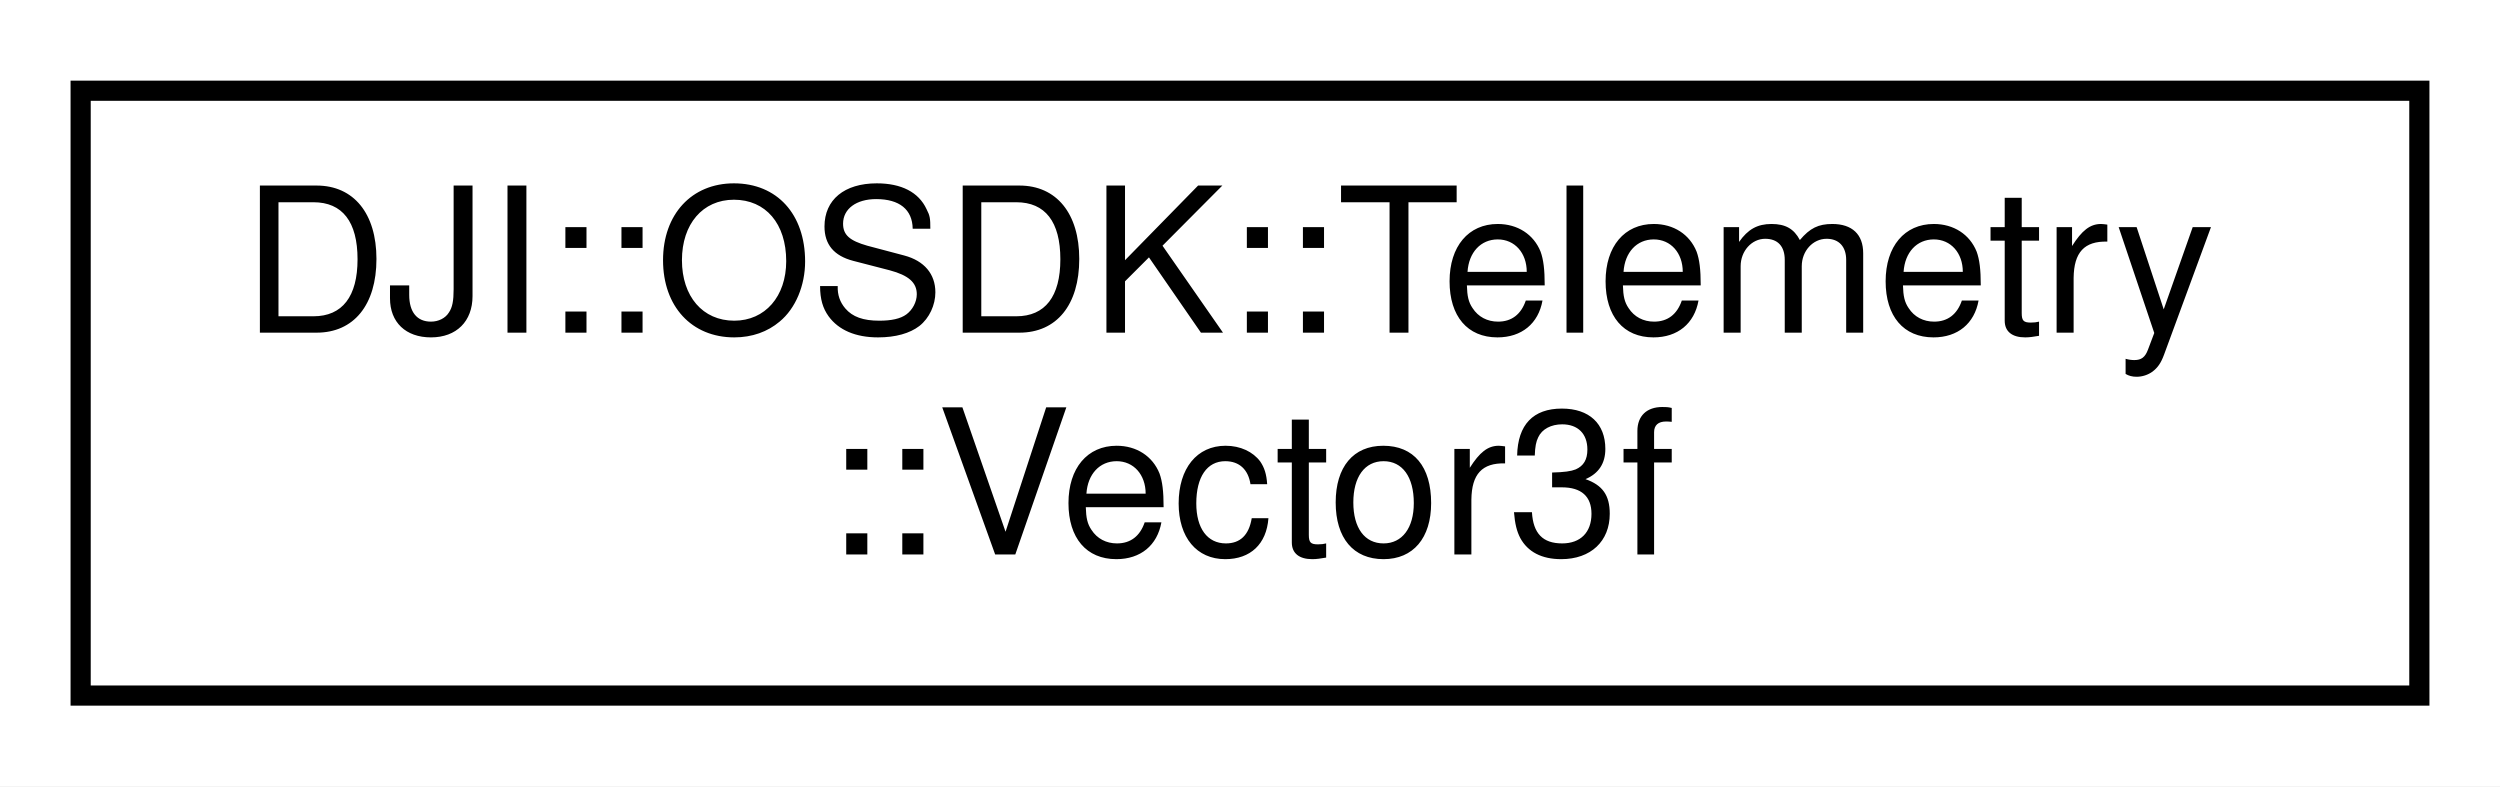
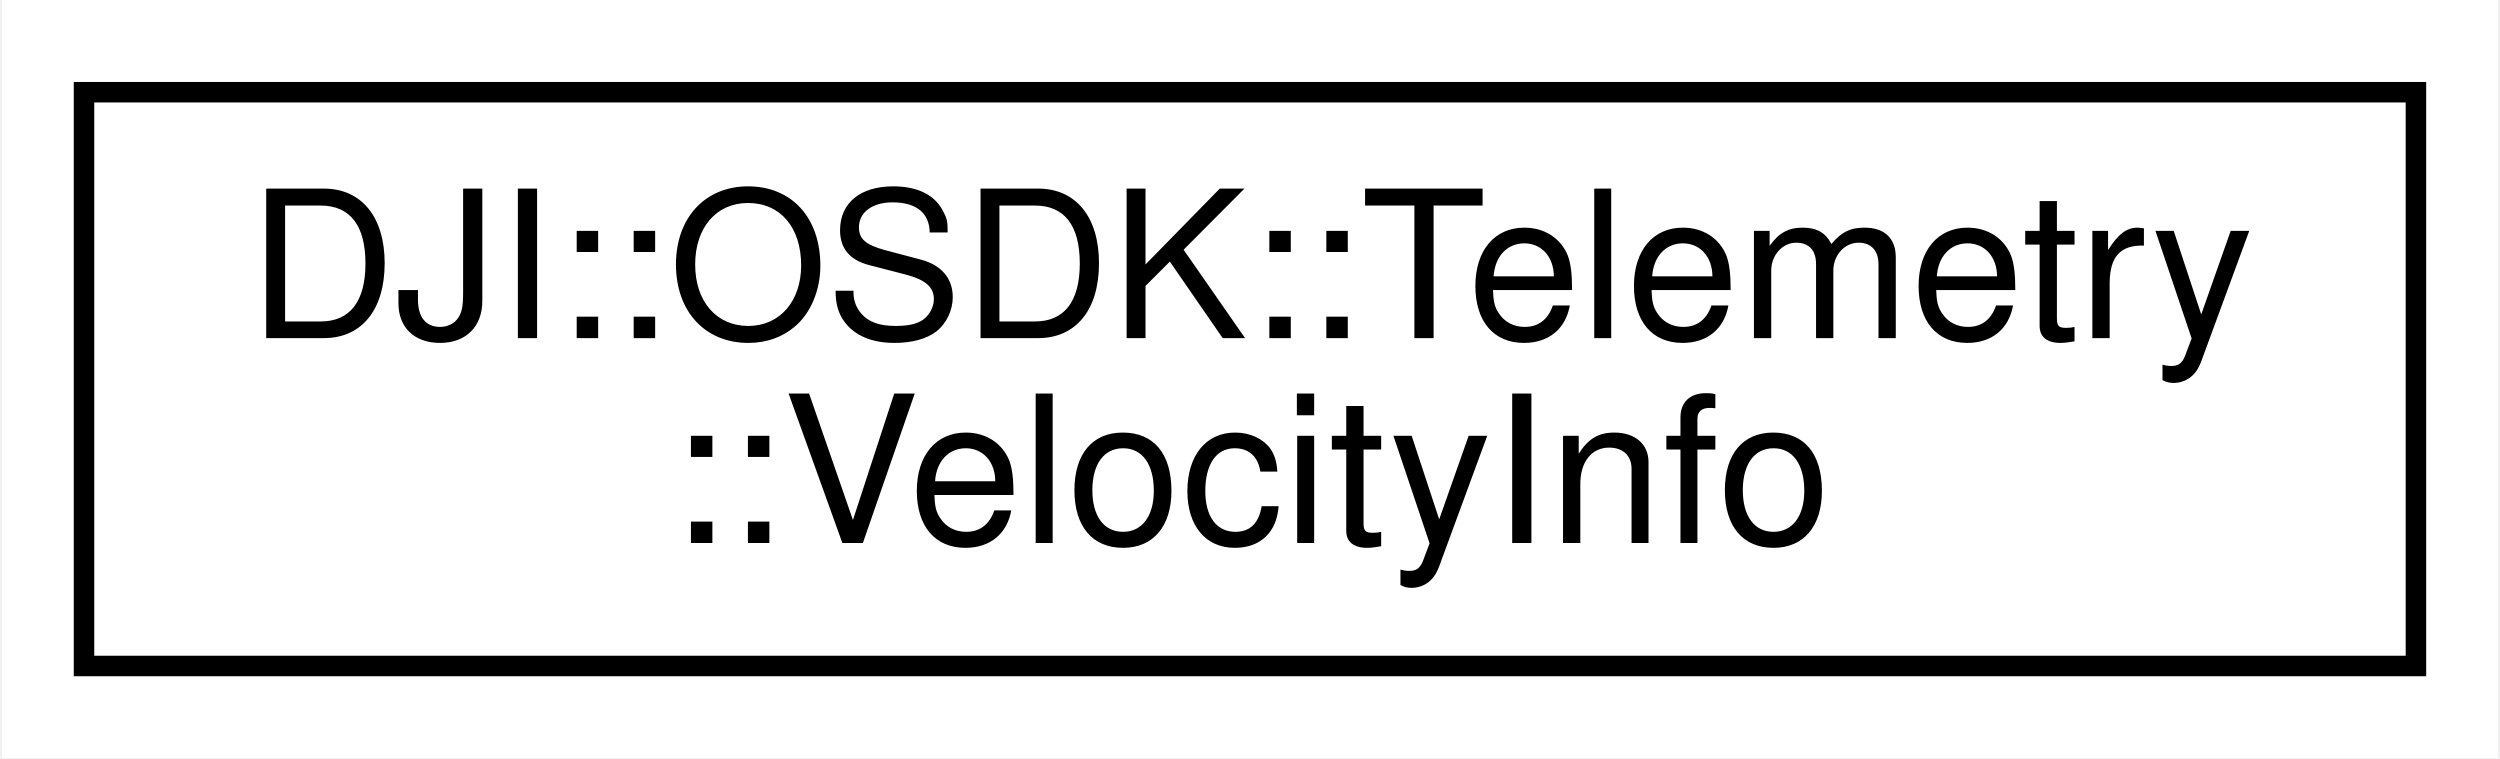
- <svg xmlns="http://www.w3.org/2000/svg" xmlns:xlink="http://www.w3.org/1999/xlink" width="124pt" height="39pt" viewBox="0.00 0.00 124.00 39.00">
-   <g id="graph0" class="graph" transform="scale(1 1) rotate(0) translate(4 35)">
-     <polygon fill="#ffffff" stroke="transparent" points="-4,4 -4,-35 120,-35 120,4 -4,4" />
+ <svg xmlns="http://www.w3.org/2000/svg" xmlns:xlink="http://www.w3.org/1999/xlink" width="122pt" height="37pt" viewBox="0.00 0.00 121.80 37.00">
+   <g id="graph0" class="graph" transform="scale(1 1) rotate(0) translate(4 33)">
+     <polygon fill="#ffffff" stroke="transparent" points="-4,4 -4,-33 117.798,-33 117.798,4 -4,4" />
    <g id="node1" class="node">
      <g id="a_node1">
-         <a xlink:href="structDJI_1_1OSDK_1_1Telemetry_1_1Vector3f.html" target="_top" xlink:title="struct for multiple Topics">
-           <polygon fill="#ffffff" stroke="#000000" points="0,-.5 0,-30.5 116,-30.5 116,-.5 0,-.5" />
-           <text text-anchor="start" x="8" y="-18.5" font-family="Helvetica,sans-Serif" font-size="10.00" fill="#000000">DJI::OSDK::Telemetry</text>
-           <text text-anchor="middle" x="58" y="-7.5" font-family="Helvetica,sans-Serif" font-size="10.00" fill="#000000">::Vector3f</text>
+         <a xlink:href="structDJI_1_1OSDK_1_1Telemetry_1_1VelocityInfo.html" target="_top" xlink:title="struct indicates the signal level of GPS velocity info">
+           <polygon fill="#ffffff" stroke="#000000" points="0,-.5 0,-28.5 113.798,-28.5 113.798,-.5 0,-.5" />
+           <text text-anchor="start" x="8" y="-16.5" font-family="Helvetica,sans-Serif" font-size="10.00" fill="#000000">DJI::OSDK::Telemetry</text>
+           <text text-anchor="middle" x="56.899" y="-6.5" font-family="Helvetica,sans-Serif" font-size="10.00" fill="#000000">::VelocityInfo</text>
        </a>
      </g>
    </g>
  </g>
</svg>
